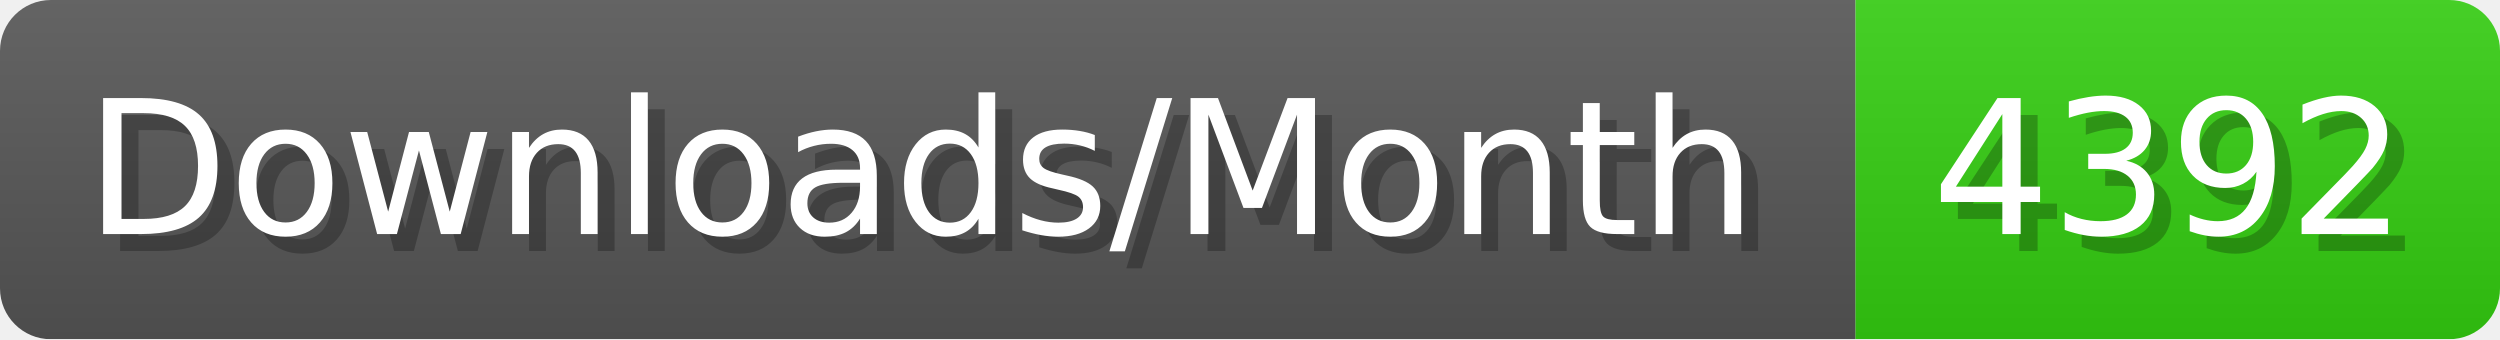
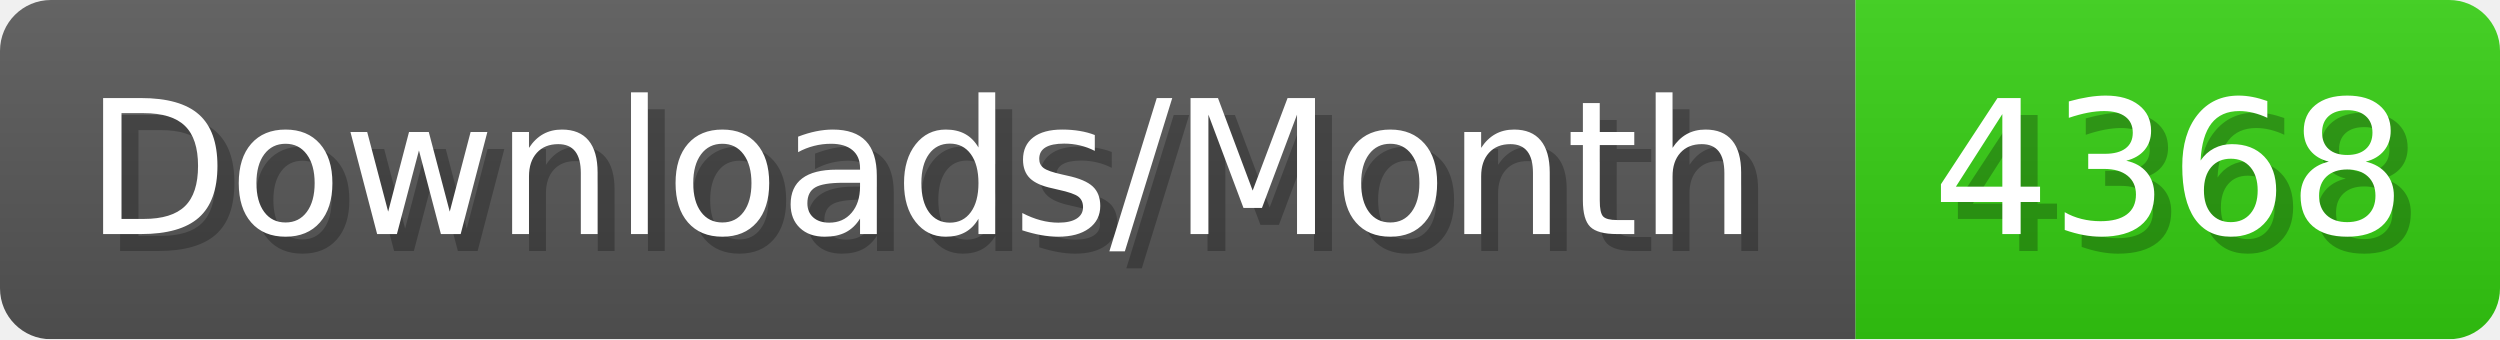
- <svg xmlns="http://www.w3.org/2000/svg" width="147.4" height="20" viewBox="0 0 1474 200" role="img" aria-label="Downloads/Month: 4392">
+ <svg xmlns="http://www.w3.org/2000/svg" width="147.4" height="20" viewBox="0 0 1474 200" role="img" aria-label="Downloads/Month: 4368">
  <linearGradient id="YlXUI" x2="0" y2="100%">
    <stop offset="0" stop-opacity=".1" stop-color="#EEE" />
    <stop offset="1" stop-opacity=".1" />
  </linearGradient>
  <mask id="JHhop">
    <rect width="1474" height="200" rx="30" fill="#FFF" />
  </mask>
  <g mask="url(#JHhop)">
    <rect width="1094" height="200" fill="#555" />
    <rect width="380" height="200" fill="#3C1" x="1094" />
    <rect width="1474" height="200" fill="url(#YlXUI)" />
  </g>
  <g aria-hidden="true" fill="#fff" text-anchor="start" font-family="Verdana,DejaVu Sans,sans-serif" font-size="110">
    <text x="60" y="148" textLength="994" fill="#000" opacity="0.25">Downloads/Month</text>
    <text x="50" y="138" textLength="994">Downloads/Month</text>
-     <text x="1149" y="148" textLength="280" fill="#000" opacity="0.25">4392</text>
-     <text x="1139" y="138" textLength="280">4392</text>
+     <text x="1149" y="148" textLength="280" fill="#000" opacity="0.25">4368</text>
+     <text x="1139" y="138" textLength="280">4368</text>
  </g>
</svg>
